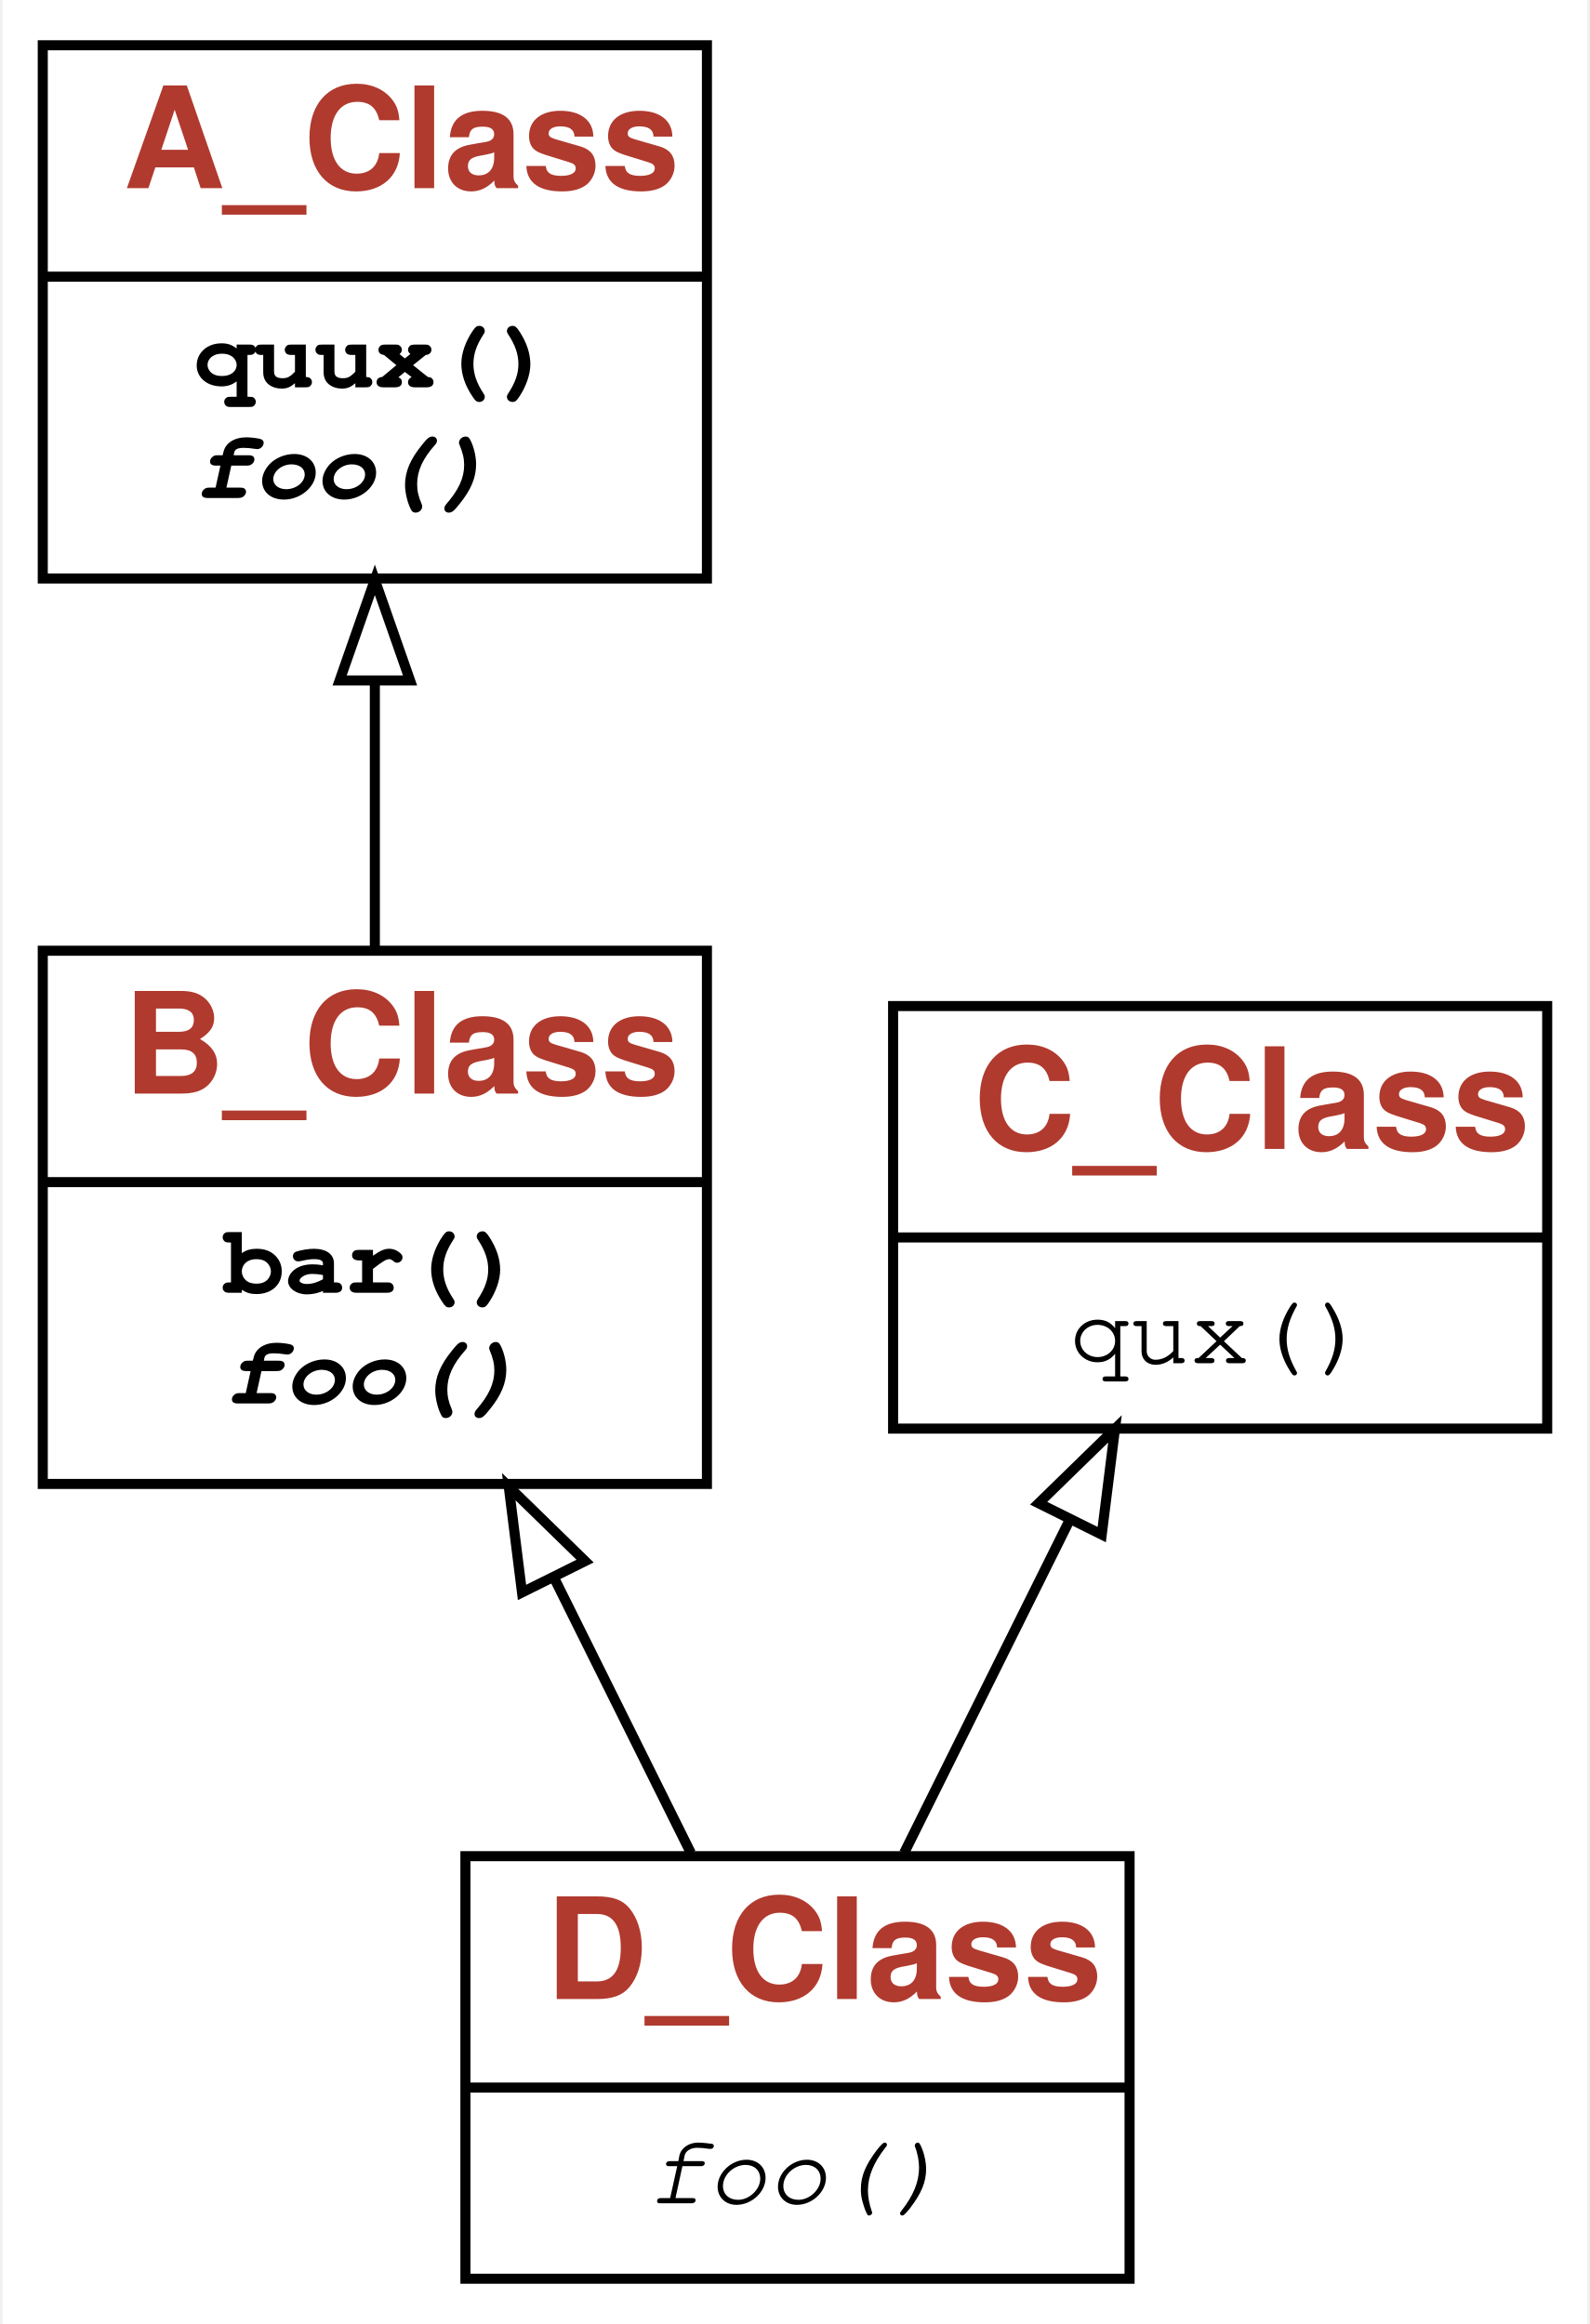
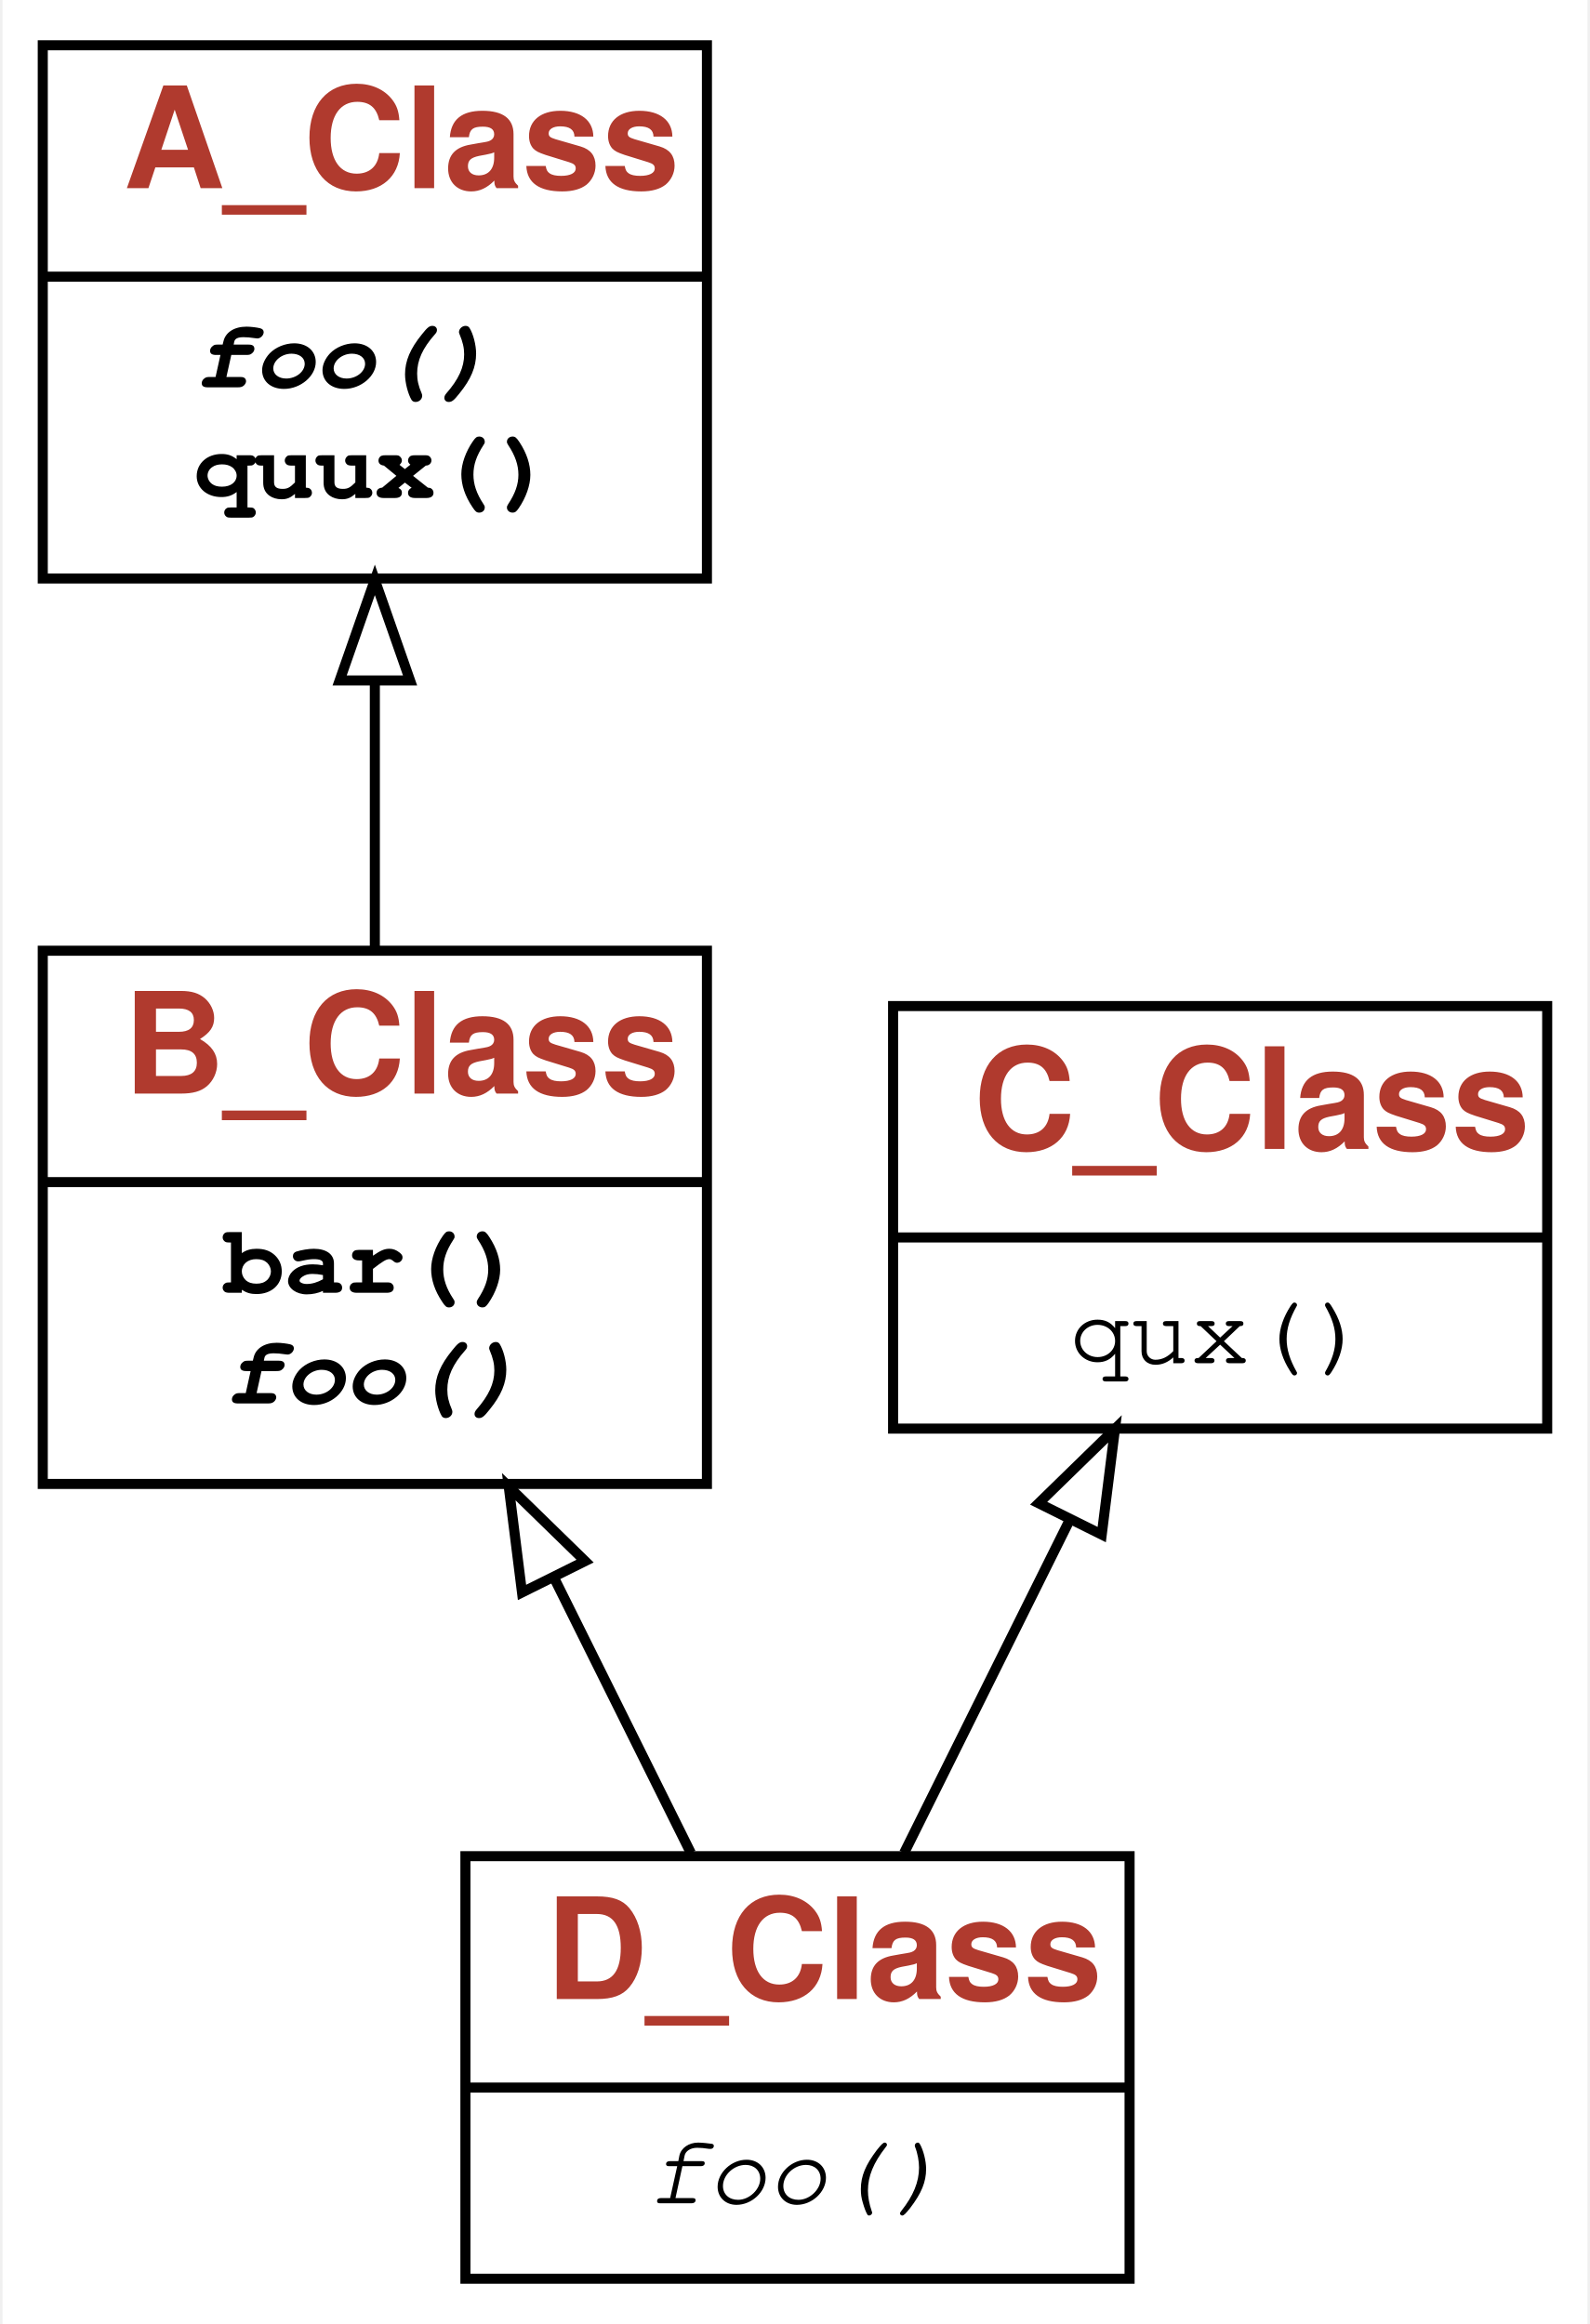
<svg xmlns="http://www.w3.org/2000/svg" xmlns:xlink="http://www.w3.org/1999/xlink" width="158pt" height="231pt" viewBox="0.00 0.00 157.50 231.00">
  <g id="graph0" class="graph" transform="scale(1 1) rotate(0) translate(4 227)">
    <g id="a_graph0">
      <a xlink:title="D_Class class hierarchy">
        <polygon fill="#ffffff" stroke="transparent" points="-4,4 -4,-227 153.5,-227 153.5,4 -4,4" />
      </a>
    </g>
    <g id="node1" class="node">
      <g id="a_node1">
        <a xlink:href="#" xlink:title="class D_Class:&#10;    A subclass inheriting from multiple superclasses.&#10;    Comes with a fairly long, but meaningless documentation.">
          <polygon fill="none" stroke="#000000" points="42,-.5 42,-42.5 108,-42.5 108,-.5 42,-.5" />
          <text text-anchor="start" x="50" y="-28.3" font-family="Patua One, Helvetica, sans-serif" font-weight="bold" font-size="14.00" fill="#b03a2e">D_Class</text>
          <polyline fill="none" stroke="#000000" points="42,-19.5 108,-19.5 " />
          <g id="a_node1_0">
            <a xlink:href="#" xlink:title="D_Class">
              <g id="a_node1_1">
                <a xlink:href="#" xlink:title="foo(self)">
                  <text text-anchor="start" x="60" y="-8" font-family="'Fira Mono', 'Source Code Pro', 'Courier', monospace" font-style="italic" font-size="10.00" fill="#000000">foo()</text>
                </a>
              </g>
            </a>
          </g>
        </a>
      </g>
    </g>
    <g id="node2" class="node">
      <g id="a_node2">
        <a xlink:href="#" xlink:title="class B_Class:&#10;    A subclass inheriting some methods.">
          <polygon fill="none" stroke="#000000" points="0,-79.5 0,-132.5 66,-132.5 66,-79.5 0,-79.5" />
          <text text-anchor="start" x="8" y="-118.3" font-family="Patua One, Helvetica, sans-serif" font-weight="bold" font-size="14.00" fill="#b03a2e">B_Class</text>
          <polyline fill="none" stroke="#000000" points="0,-109.5 66,-109.5 " />
          <g id="a_node2_2">
            <a xlink:href="#" xlink:title="B_Class">
              <g id="a_node2_3">
                <a xlink:href="#" xlink:title="bar(self, qux=None, bartender=42):&#10;    A qux walks into a bar.&#10;    `bartender` is an optional attribute.">
                  <text text-anchor="start" x="18" y="-98.5" font-family="'Fira Mono', 'Source Code Pro', 'Courier', monospace" font-weight="bold" font-size="10.00" fill="#000000">bar()</text>
                </a>
              </g>
              <g id="a_node2_4">
                <a xlink:href="#" xlink:title="foo(self, fight=False):&#10;    A WW2 foo fighter.">
                  <text text-anchor="start" x="18" y="-87.5" font-family="'Fira Mono', 'Source Code Pro', 'Courier', monospace" font-weight="bold" font-style="italic" font-size="10.00" fill="#000000">foo()</text>
                </a>
              </g>
            </a>
          </g>
        </a>
      </g>
    </g>
    <g id="edge1" class="edge">
      <path fill="none" stroke="#000000" d="M64.402,-42.823C60.283,-51.11 55.449,-60.834 50.826,-70.136" />
      <polygon fill="none" stroke="#000000" points="47.624,-68.715 46.307,-79.227 53.892,-71.83 47.624,-68.715" />
    </g>
    <g id="node4" class="node">
      <g id="a_node4">
        <a xlink:href="#" xlink:title="class C_Class">
          <polygon fill="none" stroke="#000000" points="84.5,-85 84.5,-127 149.5,-127 149.5,-85 84.5,-85" />
          <text text-anchor="start" x="92.5" y="-112.8" font-family="Patua One, Helvetica, sans-serif" font-weight="bold" font-size="14.00" fill="#b03a2e">C_Class</text>
          <polyline fill="none" stroke="#000000" points="84.5,-104 149.5,-104 " />
          <g id="a_node4_5">
            <a xlink:href="#" xlink:title="C_Class">
              <g id="a_node4_6">
                <a xlink:href="#" xlink:title="qux(self)">
                  <text text-anchor="start" x="102" y="-91.5" font-family="'Fira Mono', 'Source Code Pro', 'Courier', monospace" font-size="10.00" fill="#000000">qux()</text>
                </a>
              </g>
            </a>
          </g>
        </a>
      </g>
    </g>
    <g id="edge3" class="edge">
      <path fill="none" stroke="#000000" d="M85.598,-42.823C90.56,-52.806 96.559,-64.874 101.978,-75.777" />
      <polygon fill="none" stroke="#000000" points="98.965,-77.58 106.55,-84.977 105.234,-74.464 98.965,-77.58" />
    </g>
    <g id="node3" class="node">
      <g id="a_node3">
        <a xlink:href="#" xlink:title="class A_Class:&#10;    A Class which does A thing right.&#10;    Comes with a longer docstring.">
          <polygon fill="none" stroke="#000000" points="0,-169.5 0,-222.5 66,-222.5 66,-169.5 0,-169.5" />
          <text text-anchor="start" x="8" y="-208.3" font-family="Patua One, Helvetica, sans-serif" font-weight="bold" font-size="14.00" fill="#b03a2e">A_Class</text>
          <polyline fill="none" stroke="#000000" points="0,-199.5 66,-199.5 " />
          <g id="a_node3_7">
            <a xlink:href="#" xlink:title="A_Class">
              <g id="a_node3_8">
-                 <a xlink:href="#" xlink:title="quux(self):&#10;    A method that is not used.">
-                   <text text-anchor="start" x="15" y="-188.5" font-family="'Fira Mono', 'Source Code Pro', 'Courier', monospace" font-weight="bold" font-size="10.00" fill="#000000">quux()</text>
+                 <a xlink:href="#" xlink:title="foo(self):&#10;    The Adventures of the glorious Foo">
+                   <text text-anchor="start" x="15" y="-188.5" font-family="'Fira Mono', 'Source Code Pro', 'Courier', monospace" font-weight="bold" font-style="italic" font-size="10.00" fill="#000000">foo()</text>
                </a>
              </g>
              <g id="a_node3_9">
-                 <a xlink:href="#" xlink:title="foo(self):&#10;    The Adventures of the glorious Foo">
-                   <text text-anchor="start" x="15" y="-177.5" font-family="'Fira Mono', 'Source Code Pro', 'Courier', monospace" font-weight="bold" font-style="italic" font-size="10.00" fill="#000000">foo()</text>
+                 <a xlink:href="#" xlink:title="quux(self):&#10;    A method that is not used.">
+                   <text text-anchor="start" x="15" y="-177.5" font-family="'Fira Mono', 'Source Code Pro', 'Courier', monospace" font-weight="bold" font-size="10.00" fill="#000000">quux()</text>
                </a>
              </g>
            </a>
          </g>
        </a>
      </g>
    </g>
    <g id="edge2" class="edge">
      <path fill="none" stroke="#000000" d="M33,-132.516C33,-140.864 33,-150.239 33,-159.17" />
      <polygon fill="none" stroke="#000000" points="29.5,-159.362 33,-169.362 36.5,-159.362 29.5,-159.362" />
    </g>
  </g>
</svg>
